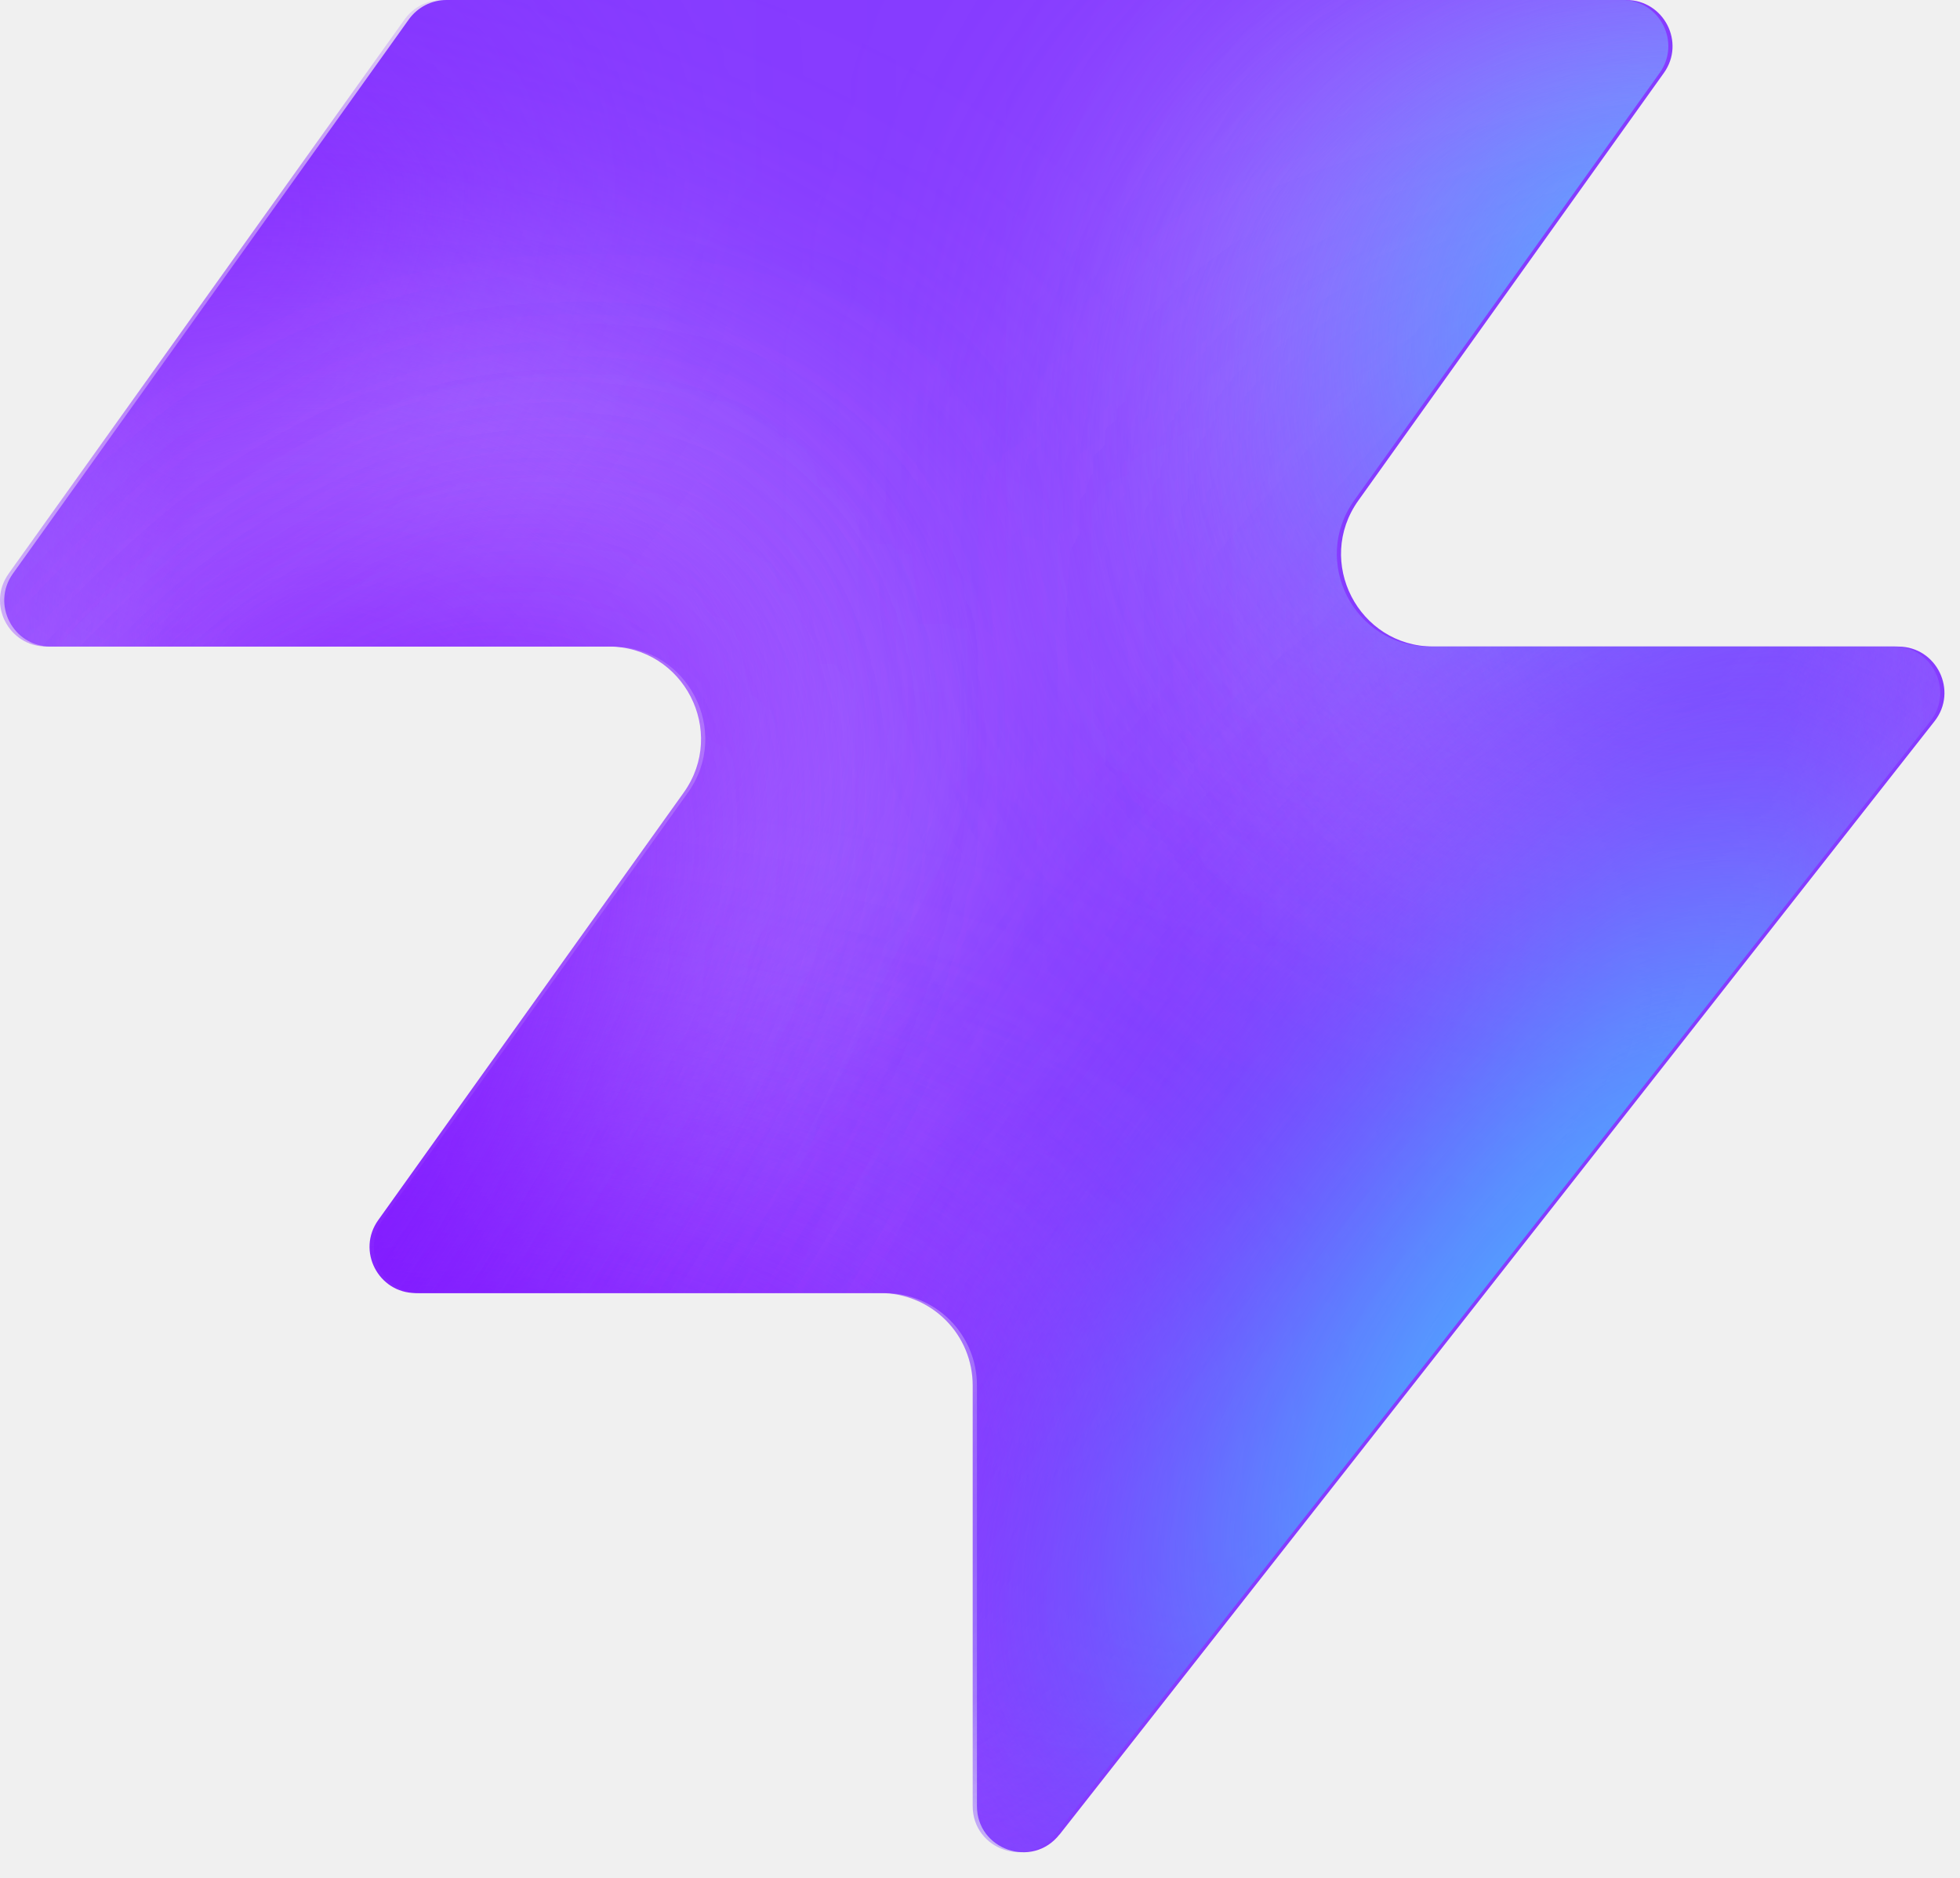
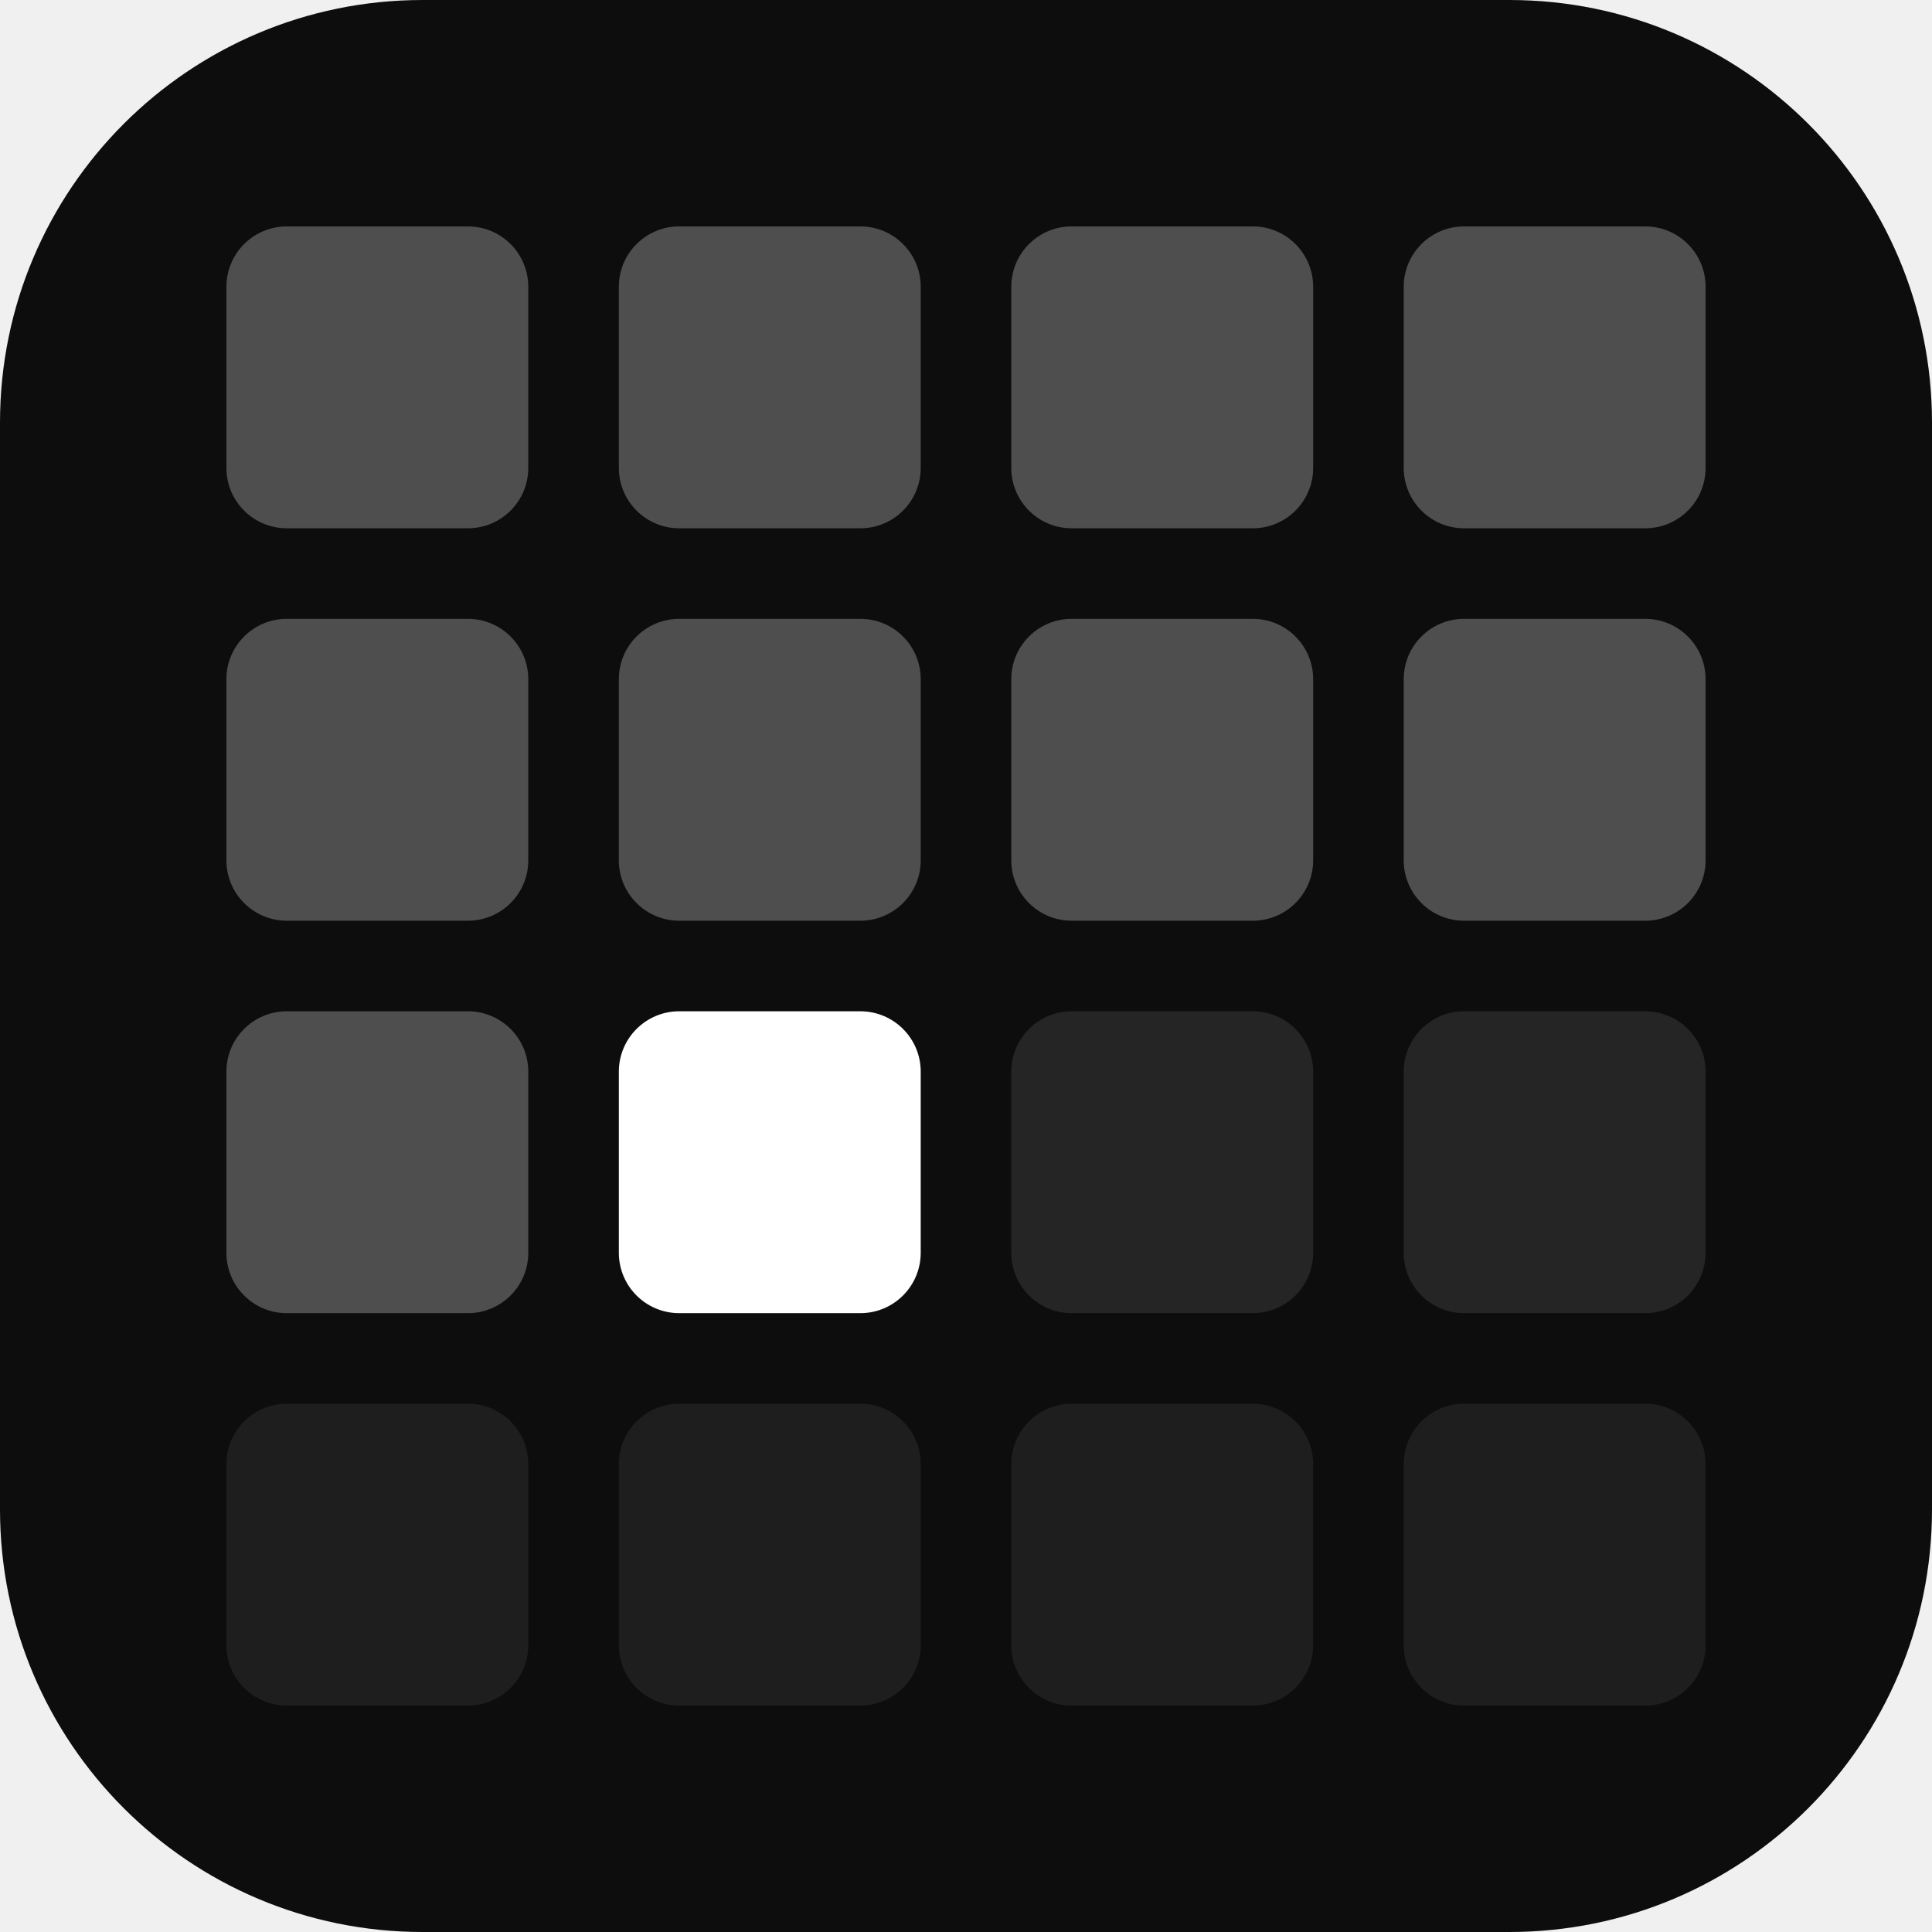
- <svg xmlns="http://www.w3.org/2000/svg" width="48" height="46" fill="none" viewBox="0 0 48 46">
-   <path fill="#863bff" d="M25.946 44.938c-.664.845-2.021.375-2.021-.698V33.937a2.26 2.26 0 0 0-2.262-2.262H10.287c-.92 0-1.456-1.04-.92-1.788l7.48-10.471c1.07-1.497 0-3.578-1.842-3.578H1.237c-.92 0-1.456-1.04-.92-1.788L10.013.474c.214-.297.556-.474.92-.474h28.894c.92 0 1.456 1.04.92 1.788l-7.48 10.471c-1.07 1.498 0 3.579 1.842 3.579h11.377c.943 0 1.473 1.088.89 1.83L25.947 44.94z" style="fill:#863bff;fill:color(display-p3 .525 .23 1);fill-opacity:1" />
-   <mask id="a" width="48" height="46" x="0" y="0" maskUnits="userSpaceOnUse" style="mask-type:alpha">
-     <path fill="#000" d="M25.842 44.938c-.664.844-2.021.375-2.021-.698V33.937a2.26 2.26 0 0 0-2.262-2.262H10.183c-.92 0-1.456-1.04-.92-1.788l7.48-10.471c1.07-1.498 0-3.579-1.842-3.579H1.133c-.92 0-1.456-1.04-.92-1.787L9.91.473c.214-.297.556-.474.92-.474h28.894c.92 0 1.456 1.04.92 1.788l-7.48 10.471c-1.07 1.498 0 3.578 1.842 3.578h11.377c.943 0 1.473 1.088.89 1.832L25.843 44.94z" style="fill:#000;fill-opacity:1" />
-   </mask>
-   <g mask="url(#a)">
-     <g filter="url(#b)">
-       <ellipse cx="5.508" cy="14.704" fill="#ede6ff" rx="5.508" ry="14.704" style="fill:#ede6ff;fill:color(display-p3 .927 .903 1);fill-opacity:1" transform="matrix(.00324 1 1 -.00324 -4.47 31.516)" />
-     </g>
-     <g filter="url(#c)">
-       <ellipse cx="10.399" cy="29.851" fill="#ede6ff" rx="10.399" ry="29.851" style="fill:#ede6ff;fill:color(display-p3 .927 .903 1);fill-opacity:1" transform="matrix(.00324 1 1 -.00324 -39.328 7.883)" />
-     </g>
-     <g filter="url(#d)">
-       <ellipse cx="5.508" cy="30.487" fill="#7e14ff" rx="5.508" ry="30.487" style="fill:#7e14ff;fill:color(display-p3 .492 .077 1);fill-opacity:1" transform="rotate(89.814 -25.913 -14.639)scale(1 -1)" />
-     </g>
-     <g filter="url(#e)">
-       <ellipse cx="5.508" cy="30.599" fill="#7e14ff" rx="5.508" ry="30.599" style="fill:#7e14ff;fill:color(display-p3 .492 .077 1);fill-opacity:1" transform="rotate(89.814 -32.644 -3.334)scale(1 -1)" />
-     </g>
-     <g filter="url(#f)">
-       <ellipse cx="5.508" cy="30.599" fill="#7e14ff" rx="5.508" ry="30.599" style="fill:#7e14ff;fill:color(display-p3 .492 .077 1);fill-opacity:1" transform="matrix(.00324 1 1 -.00324 -34.34 30.47)" />
-     </g>
-     <g filter="url(#g)">
-       <ellipse cx="14.072" cy="22.078" fill="#ede6ff" rx="14.072" ry="22.078" style="fill:#ede6ff;fill:color(display-p3 .927 .903 1);fill-opacity:1" transform="rotate(93.35 24.506 48.493)scale(-1 1)" />
-     </g>
-     <g filter="url(#h)">
-       <ellipse cx="3.47" cy="21.501" fill="#7e14ff" rx="3.47" ry="21.501" style="fill:#7e14ff;fill:color(display-p3 .492 .077 1);fill-opacity:1" transform="rotate(89.009 28.708 47.59)scale(-1 1)" />
-     </g>
-     <g filter="url(#i)">
-       <ellipse cx="3.47" cy="21.501" fill="#7e14ff" rx="3.47" ry="21.501" style="fill:#7e14ff;fill:color(display-p3 .492 .077 1);fill-opacity:1" transform="rotate(89.009 28.708 47.59)scale(-1 1)" />
-     </g>
-     <g filter="url(#j)">
-       <ellipse cx=".387" cy="8.972" fill="#7e14ff" rx="4.407" ry="29.108" style="fill:#7e14ff;fill:color(display-p3 .492 .077 1);fill-opacity:1" transform="rotate(39.51 .387 8.972)" />
-     </g>
-     <g filter="url(#k)">
-       <ellipse cx="47.523" cy="-6.092" fill="#7e14ff" rx="4.407" ry="29.108" style="fill:#7e14ff;fill:color(display-p3 .492 .077 1);fill-opacity:1" transform="rotate(37.892 47.523 -6.092)" />
-     </g>
-     <g filter="url(#l)">
-       <ellipse cx="41.412" cy="6.333" fill="#47bfff" rx="5.971" ry="9.665" style="fill:#47bfff;fill:color(display-p3 .28 .748 1);fill-opacity:1" transform="rotate(37.892 41.412 6.333)" />
-     </g>
-     <g filter="url(#m)">
-       <ellipse cx="-1.879" cy="38.332" fill="#7e14ff" rx="4.407" ry="29.108" style="fill:#7e14ff;fill:color(display-p3 .492 .077 1);fill-opacity:1" transform="rotate(37.892 -1.88 38.332)" />
-     </g>
-     <g filter="url(#n)">
-       <ellipse cx="-1.879" cy="38.332" fill="#7e14ff" rx="4.407" ry="29.108" style="fill:#7e14ff;fill:color(display-p3 .492 .077 1);fill-opacity:1" transform="rotate(37.892 -1.88 38.332)" />
-     </g>
-     <g filter="url(#o)">
-       <ellipse cx="35.651" cy="29.907" fill="#7e14ff" rx="4.407" ry="29.108" style="fill:#7e14ff;fill:color(display-p3 .492 .077 1);fill-opacity:1" transform="rotate(37.892 35.651 29.907)" />
-     </g>
-     <g filter="url(#p)">
-       <ellipse cx="38.418" cy="32.4" fill="#47bfff" rx="5.971" ry="15.297" style="fill:#47bfff;fill:color(display-p3 .28 .748 1);fill-opacity:1" transform="rotate(37.892 38.418 32.4)" />
-     </g>
-   </g>
-   <defs>
-     <filter id="b" width="60.045" height="41.654" x="-19.77" y="16.149" color-interpolation-filters="sRGB" filterUnits="userSpaceOnUse">
-       <feFlood flood-opacity="0" result="BackgroundImageFix" />
-       <feBlend in="SourceGraphic" in2="BackgroundImageFix" result="shape" />
-       <feGaussianBlur result="effect1_foregroundBlur_2002_17158" stdDeviation="7.659" />
-     </filter>
-     <filter id="c" width="90.34" height="51.437" x="-54.613" y="-7.533" color-interpolation-filters="sRGB" filterUnits="userSpaceOnUse">
-       <feFlood flood-opacity="0" result="BackgroundImageFix" />
-       <feBlend in="SourceGraphic" in2="BackgroundImageFix" result="shape" />
-       <feGaussianBlur result="effect1_foregroundBlur_2002_17158" stdDeviation="7.659" />
-     </filter>
-     <filter id="d" width="79.355" height="29.4" x="-49.64" y="2.03" color-interpolation-filters="sRGB" filterUnits="userSpaceOnUse">
-       <feFlood flood-opacity="0" result="BackgroundImageFix" />
-       <feBlend in="SourceGraphic" in2="BackgroundImageFix" result="shape" />
-       <feGaussianBlur result="effect1_foregroundBlur_2002_17158" stdDeviation="4.596" />
-     </filter>
-     <filter id="e" width="79.579" height="29.4" x="-45.045" y="20.029" color-interpolation-filters="sRGB" filterUnits="userSpaceOnUse">
-       <feFlood flood-opacity="0" result="BackgroundImageFix" />
-       <feBlend in="SourceGraphic" in2="BackgroundImageFix" result="shape" />
-       <feGaussianBlur result="effect1_foregroundBlur_2002_17158" stdDeviation="4.596" />
-     </filter>
-     <filter id="f" width="79.579" height="29.4" x="-43.513" y="21.178" color-interpolation-filters="sRGB" filterUnits="userSpaceOnUse">
-       <feFlood flood-opacity="0" result="BackgroundImageFix" />
-       <feBlend in="SourceGraphic" in2="BackgroundImageFix" result="shape" />
-       <feGaussianBlur result="effect1_foregroundBlur_2002_17158" stdDeviation="4.596" />
-     </filter>
-     <filter id="g" width="74.749" height="58.852" x="15.756" y="-17.901" color-interpolation-filters="sRGB" filterUnits="userSpaceOnUse">
-       <feFlood flood-opacity="0" result="BackgroundImageFix" />
-       <feBlend in="SourceGraphic" in2="BackgroundImageFix" result="shape" />
-       <feGaussianBlur result="effect1_foregroundBlur_2002_17158" stdDeviation="7.659" />
-     </filter>
-     <filter id="h" width="61.377" height="25.362" x="23.548" y="2.284" color-interpolation-filters="sRGB" filterUnits="userSpaceOnUse">
-       <feFlood flood-opacity="0" result="BackgroundImageFix" />
-       <feBlend in="SourceGraphic" in2="BackgroundImageFix" result="shape" />
-       <feGaussianBlur result="effect1_foregroundBlur_2002_17158" stdDeviation="4.596" />
-     </filter>
-     <filter id="i" width="61.377" height="25.362" x="23.548" y="2.284" color-interpolation-filters="sRGB" filterUnits="userSpaceOnUse">
-       <feFlood flood-opacity="0" result="BackgroundImageFix" />
-       <feBlend in="SourceGraphic" in2="BackgroundImageFix" result="shape" />
-       <feGaussianBlur result="effect1_foregroundBlur_2002_17158" stdDeviation="4.596" />
-     </filter>
-     <filter id="j" width="56.045" height="63.649" x="-27.636" y="-22.853" color-interpolation-filters="sRGB" filterUnits="userSpaceOnUse">
-       <feFlood flood-opacity="0" result="BackgroundImageFix" />
-       <feBlend in="SourceGraphic" in2="BackgroundImageFix" result="shape" />
-       <feGaussianBlur result="effect1_foregroundBlur_2002_17158" stdDeviation="4.596" />
-     </filter>
-     <filter id="k" width="54.814" height="64.646" x="20.116" y="-38.415" color-interpolation-filters="sRGB" filterUnits="userSpaceOnUse">
-       <feFlood flood-opacity="0" result="BackgroundImageFix" />
-       <feBlend in="SourceGraphic" in2="BackgroundImageFix" result="shape" />
-       <feGaussianBlur result="effect1_foregroundBlur_2002_17158" stdDeviation="4.596" />
-     </filter>
-     <filter id="l" width="33.541" height="35.313" x="24.641" y="-11.323" color-interpolation-filters="sRGB" filterUnits="userSpaceOnUse">
-       <feFlood flood-opacity="0" result="BackgroundImageFix" />
-       <feBlend in="SourceGraphic" in2="BackgroundImageFix" result="shape" />
-       <feGaussianBlur result="effect1_foregroundBlur_2002_17158" stdDeviation="4.596" />
-     </filter>
-     <filter id="m" width="54.814" height="64.646" x="-29.286" y="6.009" color-interpolation-filters="sRGB" filterUnits="userSpaceOnUse">
-       <feFlood flood-opacity="0" result="BackgroundImageFix" />
-       <feBlend in="SourceGraphic" in2="BackgroundImageFix" result="shape" />
-       <feGaussianBlur result="effect1_foregroundBlur_2002_17158" stdDeviation="4.596" />
-     </filter>
-     <filter id="n" width="54.814" height="64.646" x="-29.286" y="6.009" color-interpolation-filters="sRGB" filterUnits="userSpaceOnUse">
-       <feFlood flood-opacity="0" result="BackgroundImageFix" />
-       <feBlend in="SourceGraphic" in2="BackgroundImageFix" result="shape" />
-       <feGaussianBlur result="effect1_foregroundBlur_2002_17158" stdDeviation="4.596" />
-     </filter>
-     <filter id="o" width="54.814" height="64.646" x="8.244" y="-2.416" color-interpolation-filters="sRGB" filterUnits="userSpaceOnUse">
-       <feFlood flood-opacity="0" result="BackgroundImageFix" />
-       <feBlend in="SourceGraphic" in2="BackgroundImageFix" result="shape" />
-       <feGaussianBlur result="effect1_foregroundBlur_2002_17158" stdDeviation="4.596" />
-     </filter>
-     <filter id="p" width="39.409" height="43.623" x="18.713" y="10.588" color-interpolation-filters="sRGB" filterUnits="userSpaceOnUse">
-       <feFlood flood-opacity="0" result="BackgroundImageFix" />
-       <feBlend in="SourceGraphic" in2="BackgroundImageFix" result="shape" />
-       <feGaussianBlur result="effect1_foregroundBlur_2002_17158" stdDeviation="4.596" />
-     </filter>
-   </defs>
+ <svg xmlns="http://www.w3.org/2000/svg" viewBox="0 0 32 32">
+   <rect width="32" height="32" rx="7" fill="#0d0d0d" />
+   <rect x="3.75" y="3.75" width="5" height="5" rx="1" fill="#4e4e4e" />
+   <rect x="10.25" y="3.75" width="5" height="5" rx="1" fill="#4e4e4e" />
+   <rect x="16.75" y="3.75" width="5" height="5" rx="1" fill="#4e4e4e" />
+   <rect x="23.25" y="3.75" width="5" height="5" rx="1" fill="#4e4e4e" />
+   <rect x="3.75" y="10.25" width="5" height="5" rx="1" fill="#4e4e4e" />
+   <rect x="10.25" y="10.25" width="5" height="5" rx="1" fill="#4e4e4e" />
+   <rect x="16.75" y="10.25" width="5" height="5" rx="1" fill="#4e4e4e" />
+   <rect x="23.25" y="10.25" width="5" height="5" rx="1" fill="#4e4e4e" />
+   <rect x="3.75" y="16.75" width="5" height="5" rx="1" fill="#4e4e4e" />
+   <rect x="10.25" y="16.75" width="5" height="5" rx="1" fill="#ffffff" />
+   <rect x="16.75" y="16.75" width="5" height="5" rx="1" fill="#252525" />
+   <rect x="23.25" y="16.75" width="5" height="5" rx="1" fill="#252525" />
+   <rect x="3.75" y="23.25" width="5" height="5" rx="1" fill="#1e1e1e" />
+   <rect x="10.25" y="23.25" width="5" height="5" rx="1" fill="#1e1e1e" />
+   <rect x="16.75" y="23.25" width="5" height="5" rx="1" fill="#1e1e1e" />
+   <rect x="23.25" y="23.25" width="5" height="5" rx="1" fill="#1e1e1e" />
</svg>
